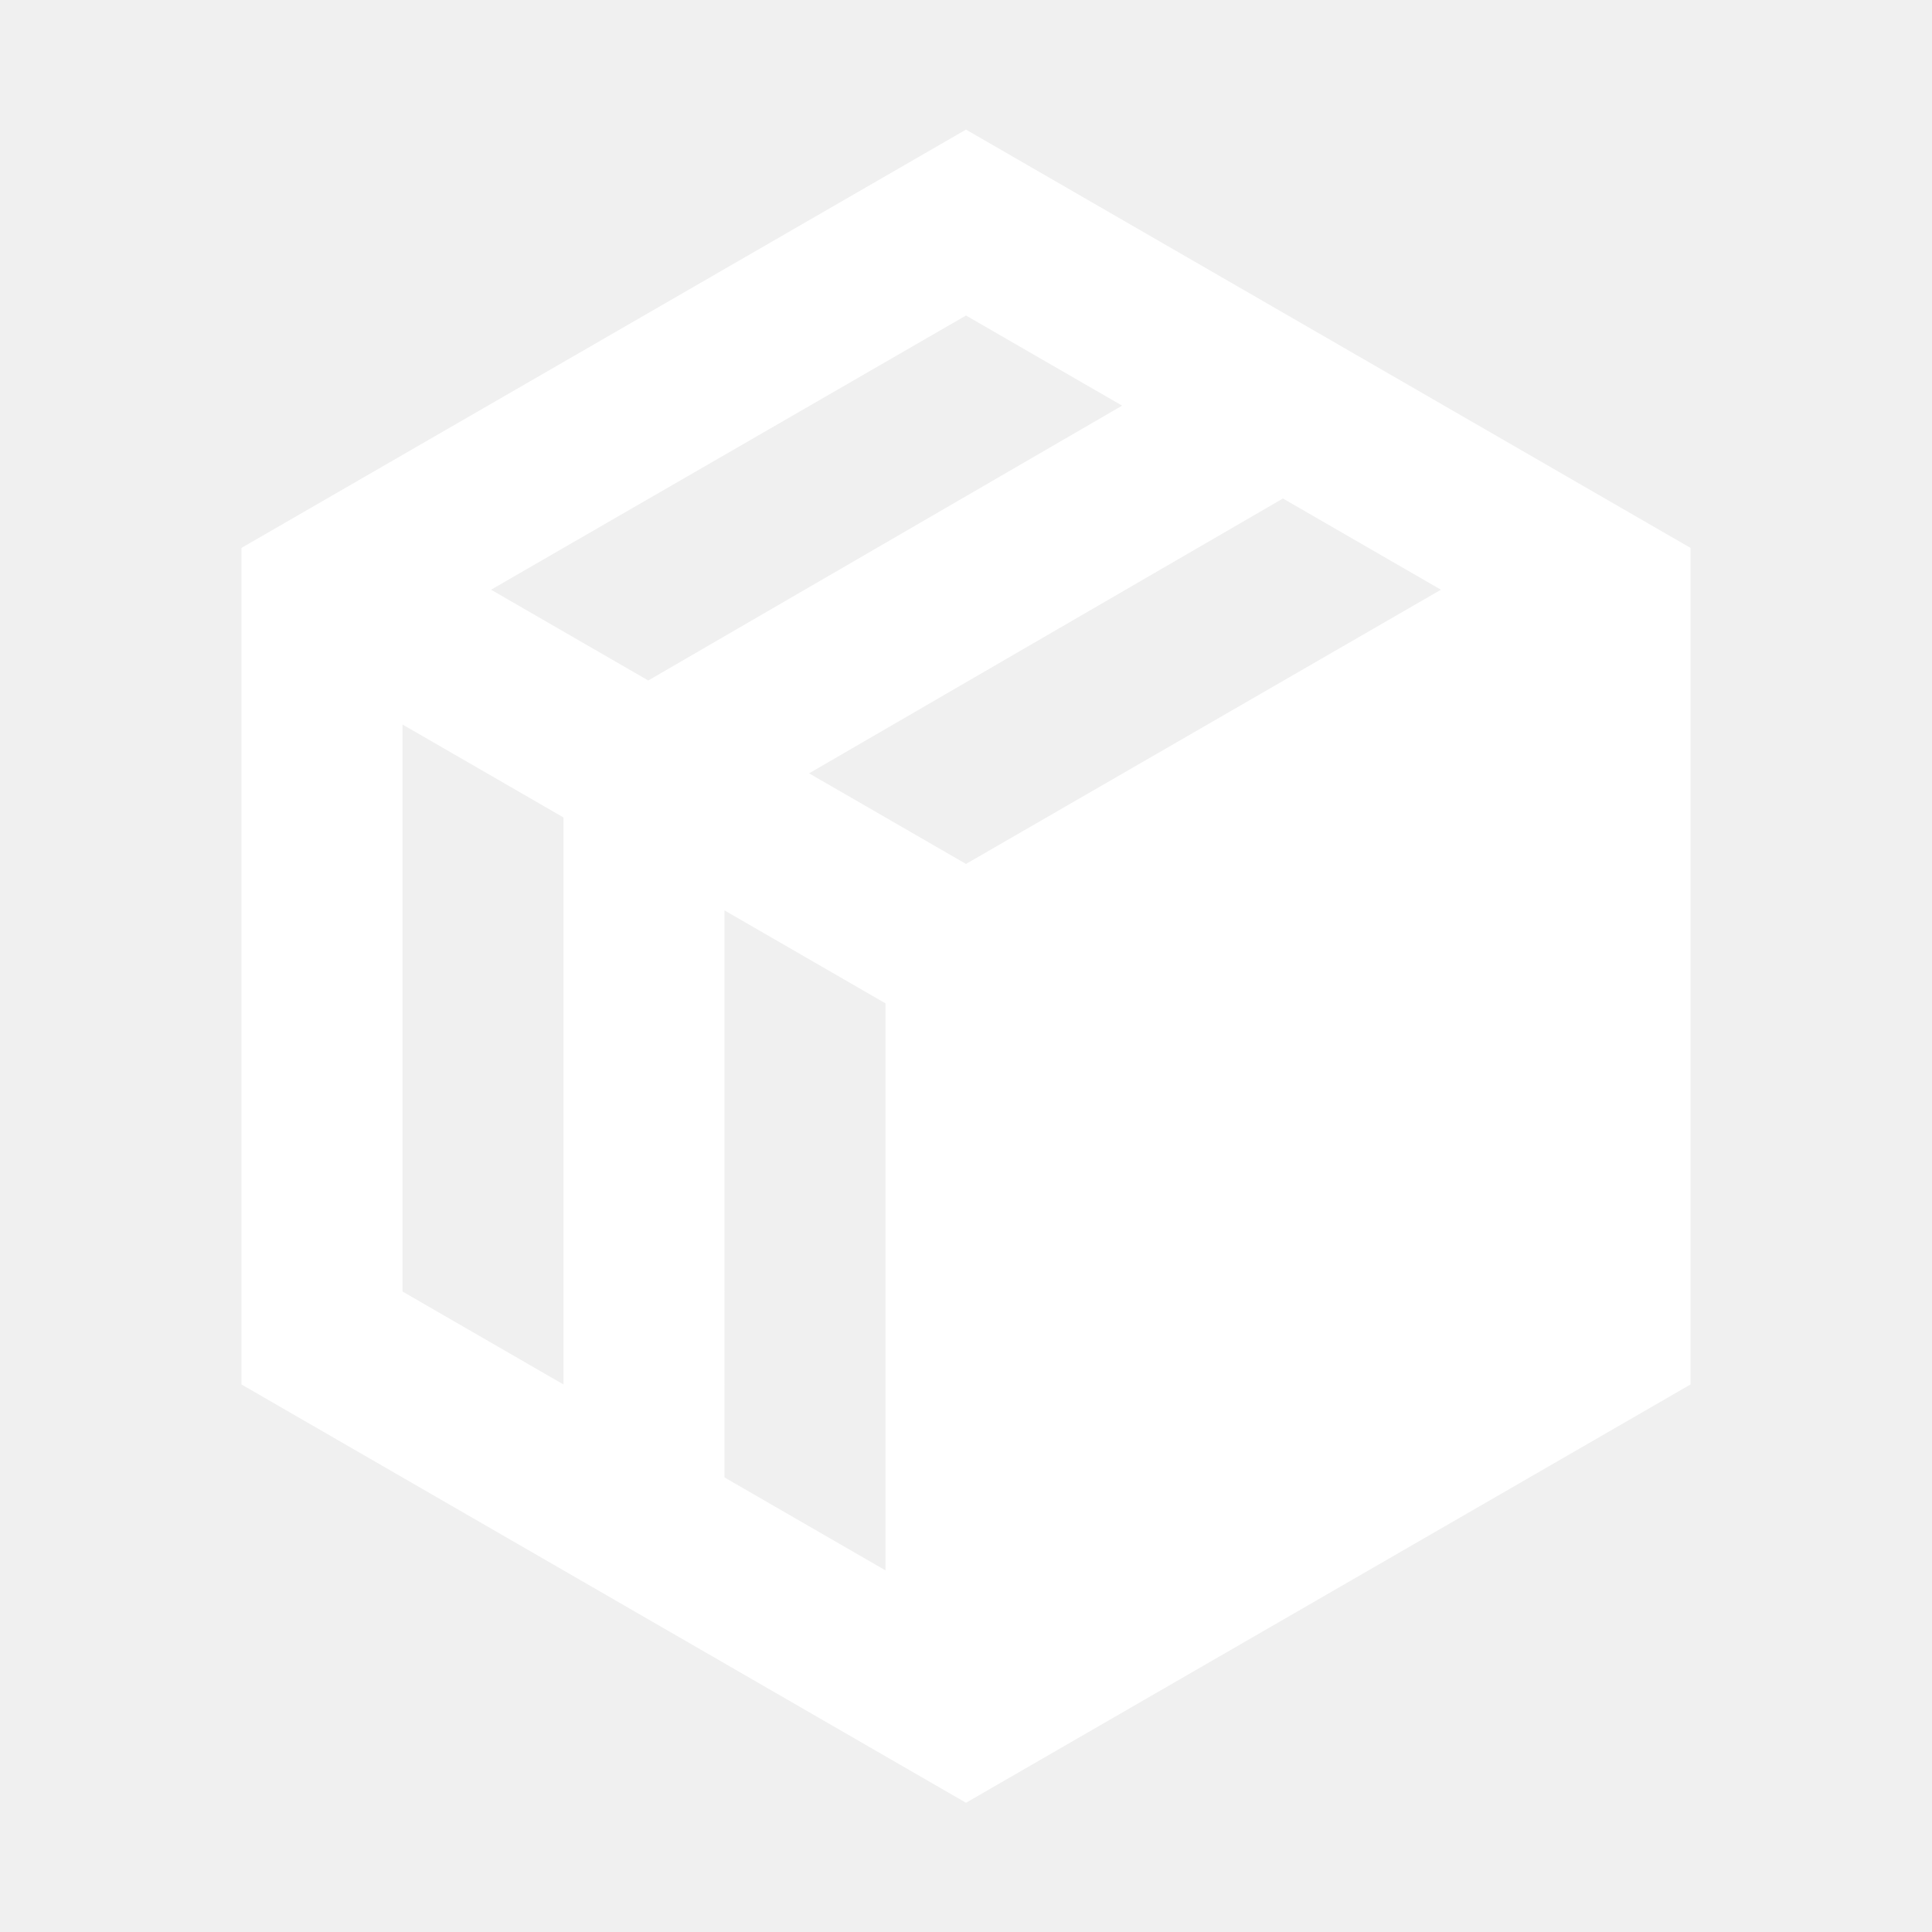
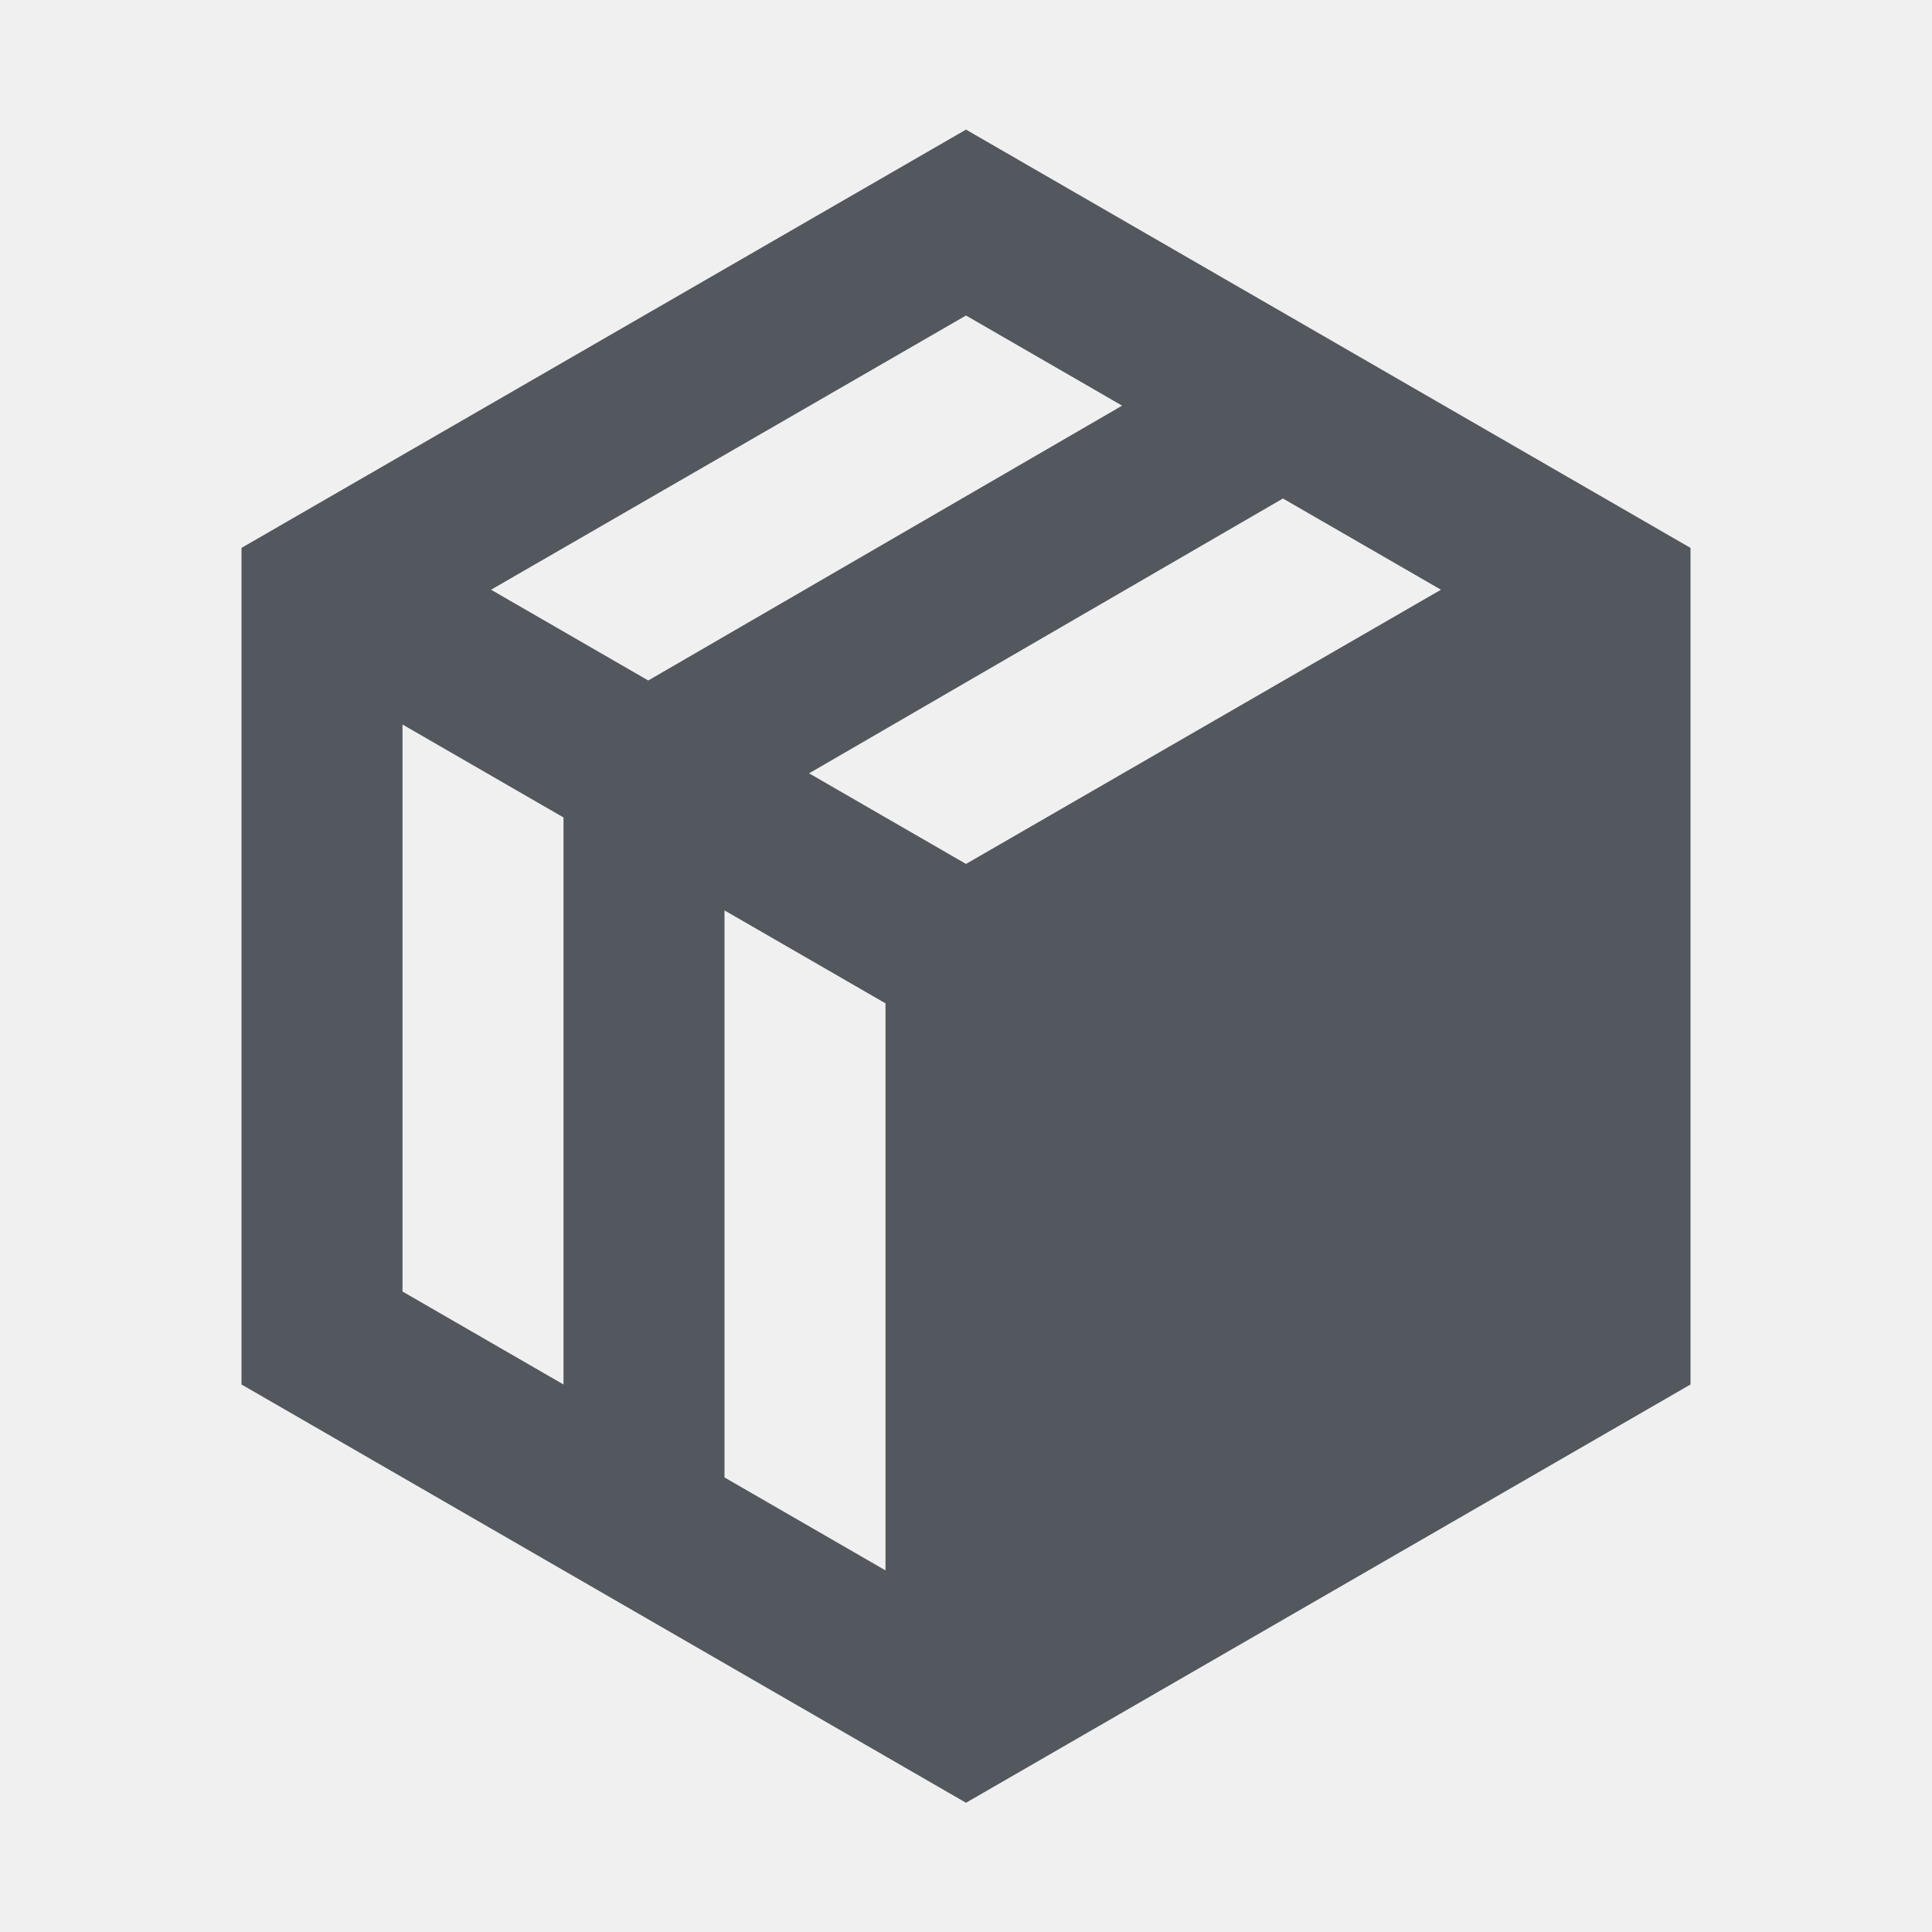
<svg xmlns="http://www.w3.org/2000/svg" width="800px" height="800px" viewBox="0 0 512 512" version="1.1">
  <g id="Page-1" stroke="none" stroke-width="1" fill="none" fill-rule="evenodd">
-     <g id="icon" fill="white" transform="translate(64, 34.34667)">
+     <g id="icon" fill="#53575e" transform="translate(64, 34.34667)">
      <path d="M192,7.10542736e-15 L384,110.851 L384,332.554 L192,443.405 L1.42108547e-14,332.554 L1.42108547e-14,110.851 L192,7.10542736e-15 Z M127.999,206.918 L128,357.189 L170.667,381.824 L170.667,231.552 L127.999,206.918 Z M42.667,157.653 L42.667,307.92 L85.333,332.555 L85.333,182.286 L42.667,157.653 Z M275.991,97.759 L150.413,170.595 L192,194.606 L317.867,121.936 L275.991,97.759 Z M192,49.267 L66.133,121.936 L107.795,145.989 L233.374,73.154 L192,49.267 Z" id="Combined-Shape">

</path>
    </g>
  </g>
</svg>
